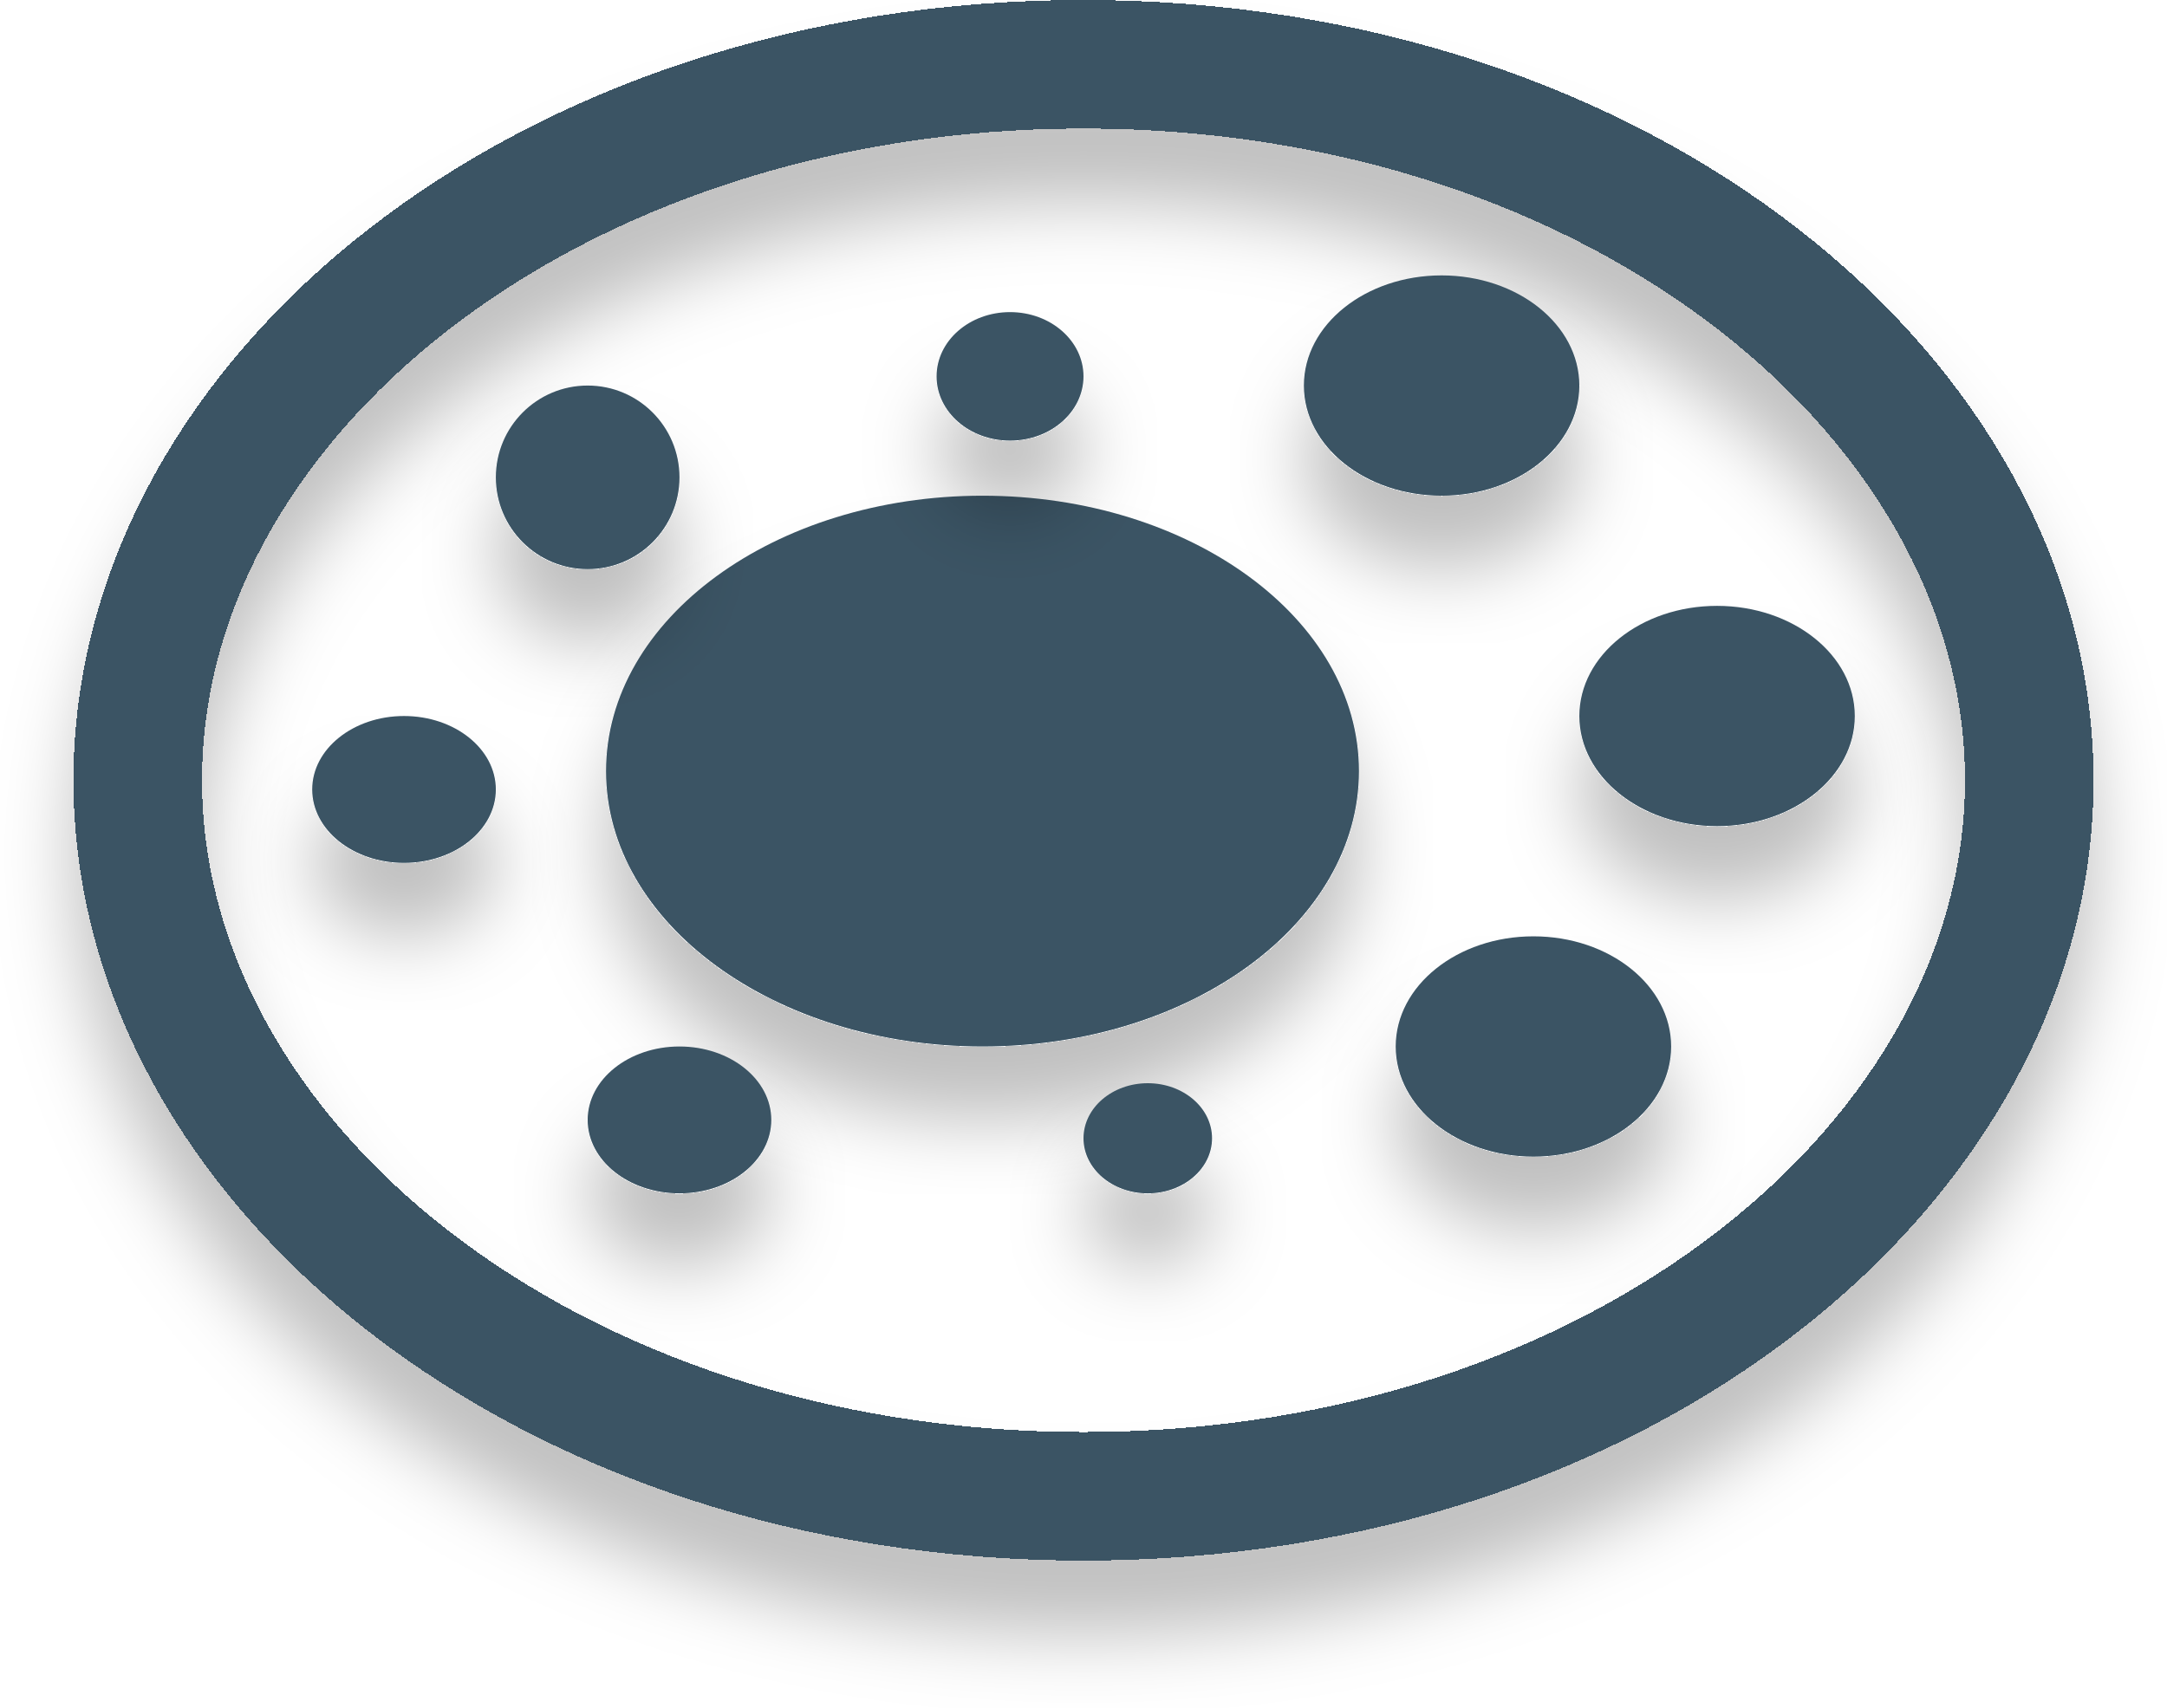
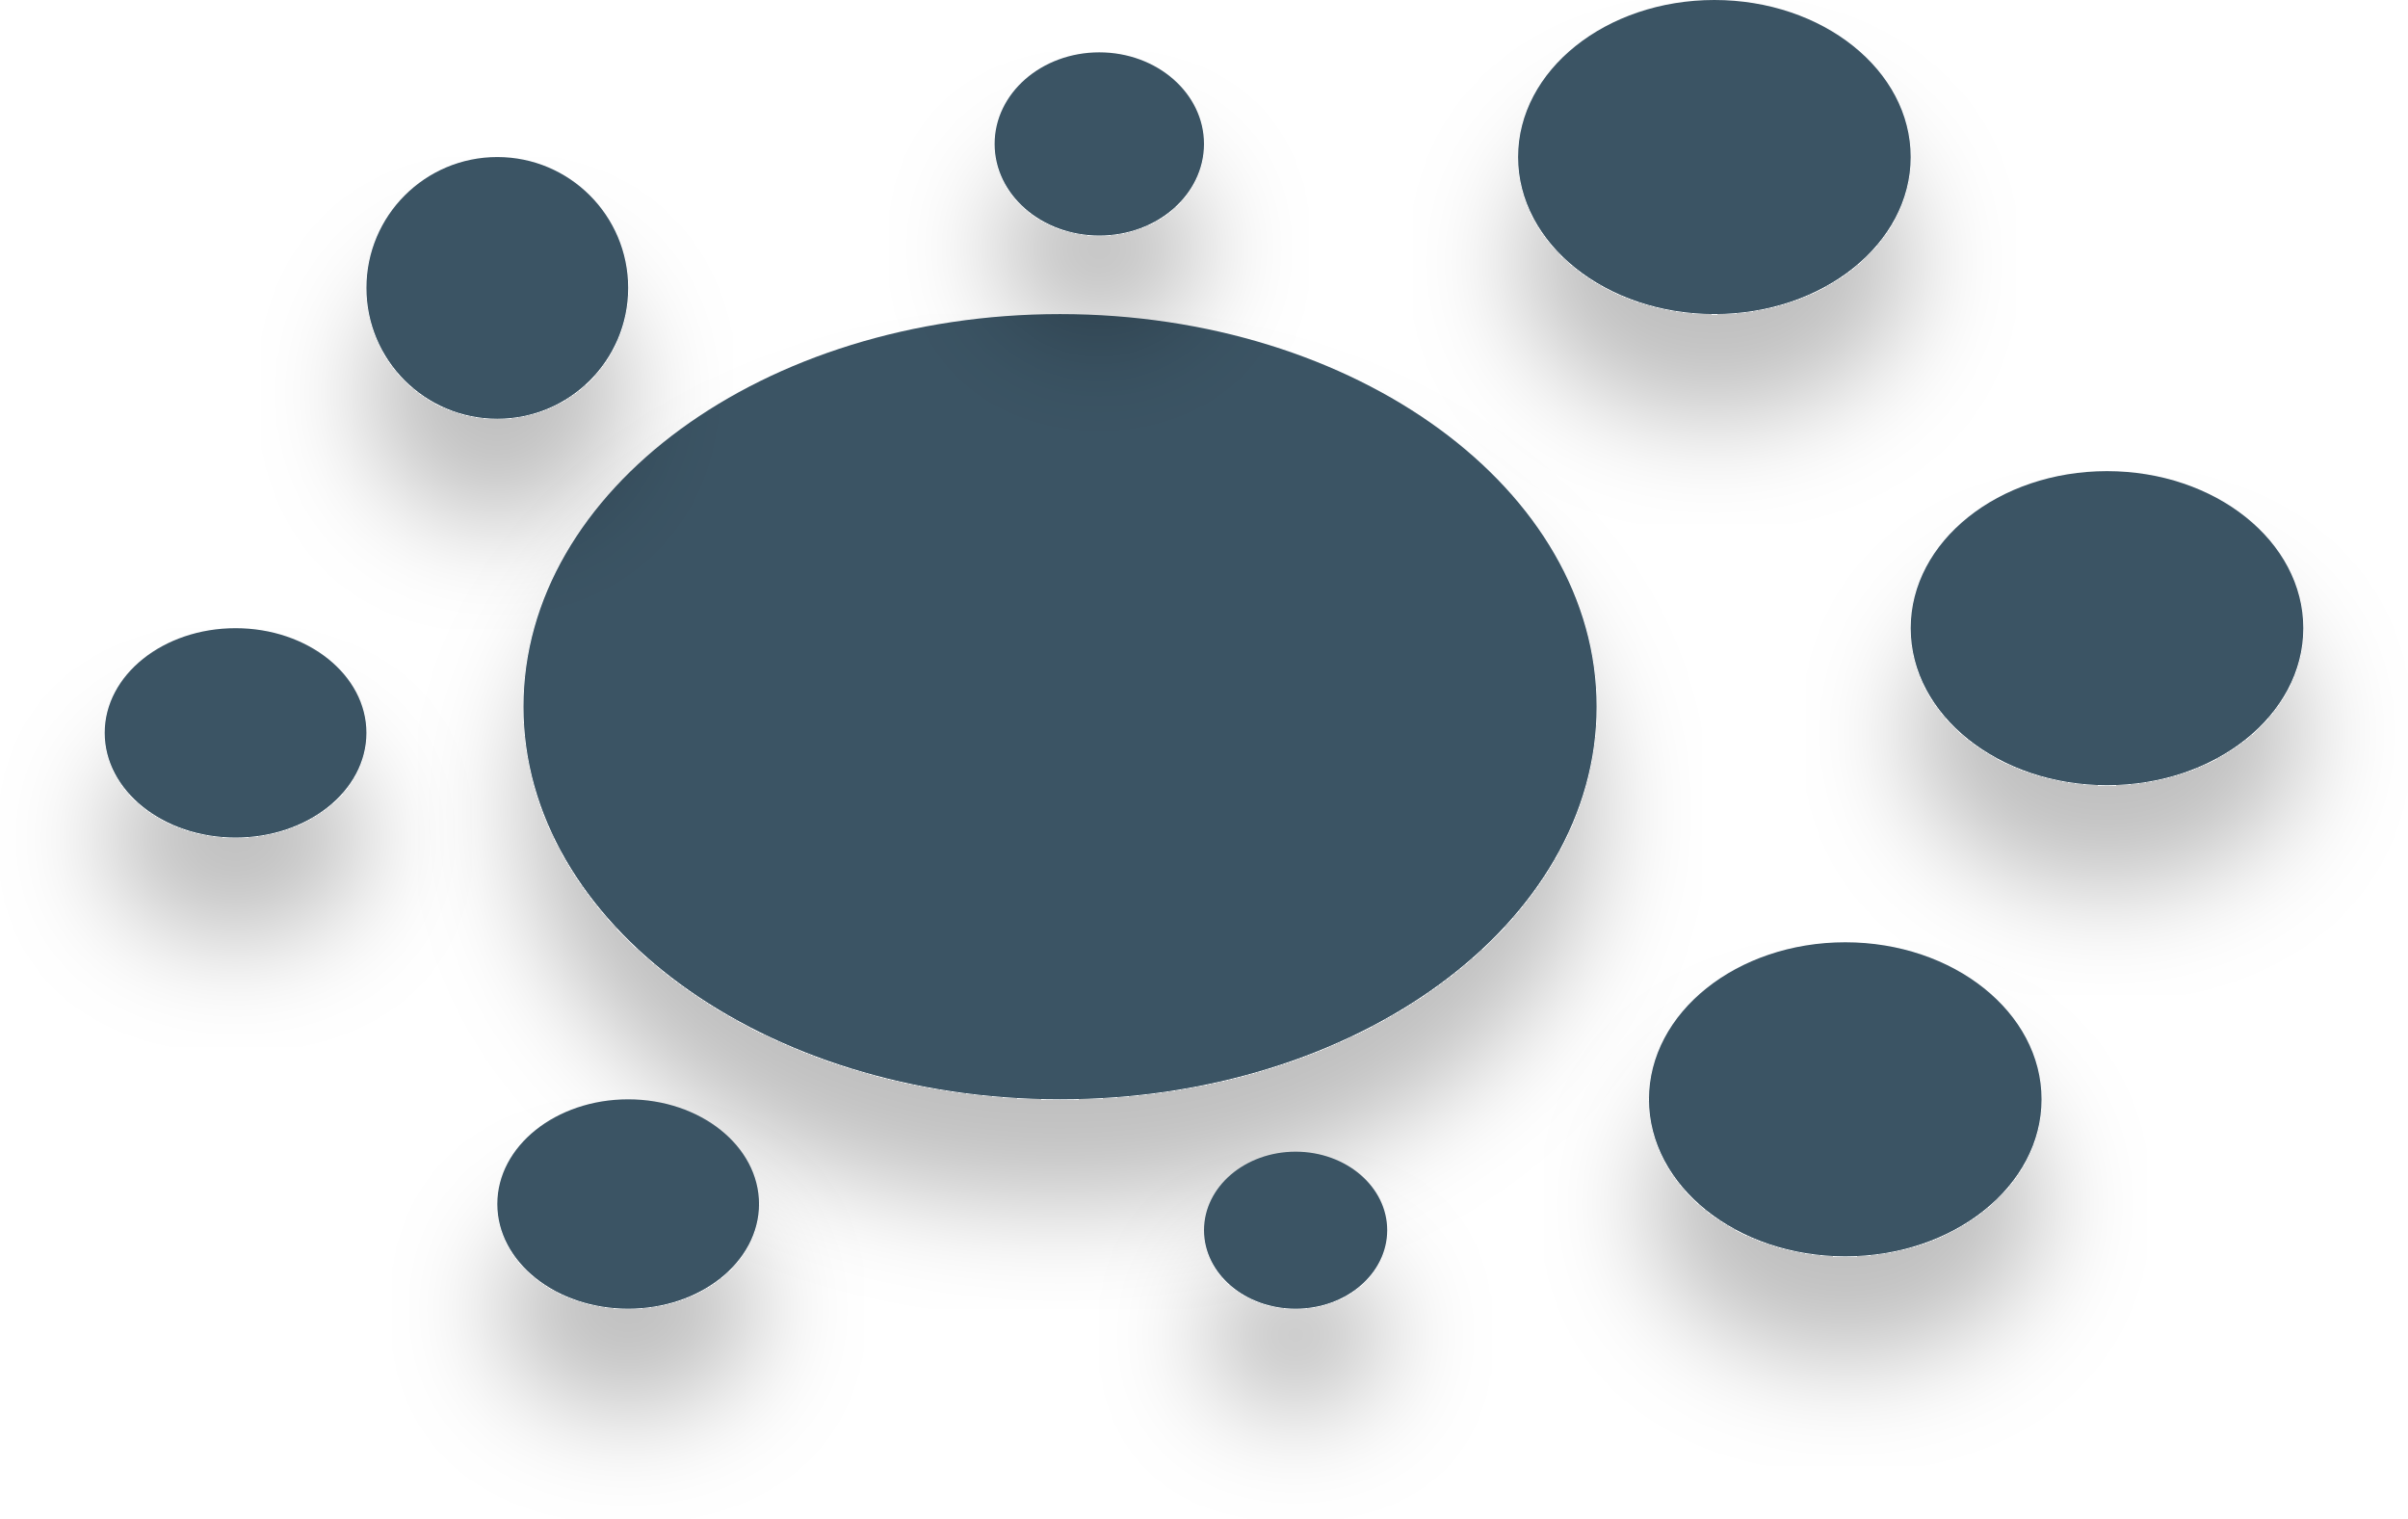
- <svg xmlns="http://www.w3.org/2000/svg" width="118" height="93" viewBox="0 0 118 93" fill="none">
-   <g filter="url(#filter0_d_14_349)">
-     <path d="M110.5 42.5C110.5 63.253 88.335 81.5 59 81.5C29.665 81.5 7.5 63.253 7.5 42.5C7.5 21.747 29.665 3.5 59 3.5C88.335 3.5 110.5 21.747 110.5 42.5Z" stroke="#3B5464" stroke-width="7" shape-rendering="crispEdges" />
+ <svg xmlns="http://www.w3.org/2000/svg" width="92" height="58" viewBox="0 0 92 58" fill="none">
+   <g filter="url(#filter0_d_38_174)">
+     <ellipse cx="40.5" cy="27" rx="20.5" ry="15" fill="#3B5464" />
  </g>
-   <g filter="url(#filter1_d_14_349)">
-     <ellipse cx="53.5" cy="42" rx="20.5" ry="15" fill="#3B5464" />
+   <g filter="url(#filter1_d_38_174)">
+     <ellipse cx="65.5" cy="6" rx="7.5" ry="6" fill="#3B5464" />
  </g>
-   <g filter="url(#filter2_d_14_349)">
-     <ellipse cx="78.5" cy="21" rx="7.5" ry="6" fill="#3B5464" />
+   <g filter="url(#filter2_d_38_174)">
+     <ellipse cx="80.5" cy="24" rx="7.5" ry="6" fill="#3B5464" />
  </g>
-   <g filter="url(#filter3_d_14_349)">
-     <ellipse cx="93.5" cy="39" rx="7.5" ry="6" fill="#3B5464" />
+   <g filter="url(#filter3_d_38_174)">
+     <ellipse cx="70.5" cy="42" rx="7.5" ry="6" fill="#3B5464" />
  </g>
-   <g filter="url(#filter4_d_14_349)">
-     <ellipse cx="83.5" cy="57" rx="7.5" ry="6" fill="#3B5464" />
+   <g filter="url(#filter4_d_38_174)">
+     <ellipse cx="49.5" cy="47" rx="3.5" ry="3" fill="#3B5464" />
  </g>
-   <g filter="url(#filter5_d_14_349)">
-     <ellipse cx="62.5" cy="62" rx="3.5" ry="3" fill="#3B5464" />
+   <g filter="url(#filter5_d_38_174)">
+     <ellipse cx="42" cy="5.5" rx="4" ry="3.5" fill="#3B5464" />
  </g>
-   <g filter="url(#filter6_d_14_349)">
-     <ellipse cx="55" cy="20.5" rx="4" ry="3.5" fill="#3B5464" />
+   <g filter="url(#filter6_d_38_174)">
+     <ellipse cx="9" cy="28" rx="5" ry="4" fill="#3B5464" />
  </g>
-   <g filter="url(#filter7_d_14_349)">
-     <ellipse cx="22" cy="43" rx="5" ry="4" fill="#3B5464" />
+   <g filter="url(#filter7_d_38_174)">
+     <ellipse cx="24" cy="46" rx="5" ry="4" fill="#3B5464" />
  </g>
-   <g filter="url(#filter8_d_14_349)">
-     <ellipse cx="37" cy="61" rx="5" ry="4" fill="#3B5464" />
-   </g>
-   <g filter="url(#filter9_d_14_349)">
-     <circle cx="32" cy="26" r="5" fill="#3B5464" />
+   <g filter="url(#filter8_d_38_174)">
+     <circle cx="19" cy="11" r="5" fill="#3B5464" />
  </g>
  <defs>
-     <filter id="filter0_d_14_349" x="0" y="0" width="118" height="93" filterUnits="userSpaceOnUse" color-interpolation-filters="sRGB">
+     <filter id="filter0_d_38_174" x="16" y="12" width="49" height="38" filterUnits="userSpaceOnUse" color-interpolation-filters="sRGB">
      <feFlood flood-opacity="0" result="BackgroundImageFix" />
      <feColorMatrix in="SourceAlpha" type="matrix" values="0 0 0 0 0 0 0 0 0 0 0 0 0 0 0 0 0 0 127 0" result="hardAlpha" />
      <feOffset dy="4" />
      <feGaussianBlur stdDeviation="2" />
      <feComposite in2="hardAlpha" operator="out" />
      <feColorMatrix type="matrix" values="0 0 0 0 0 0 0 0 0 0 0 0 0 0 0 0 0 0 0.25 0" />
-       <feBlend mode="normal" in2="BackgroundImageFix" result="effect1_dropShadow_14_349" />
-       <feBlend mode="normal" in="SourceGraphic" in2="effect1_dropShadow_14_349" result="shape" />
+       <feBlend mode="normal" in2="BackgroundImageFix" result="effect1_dropShadow_38_174" />
+       <feBlend mode="normal" in="SourceGraphic" in2="effect1_dropShadow_38_174" result="shape" />
    </filter>
-     <filter id="filter1_d_14_349" x="29" y="27" width="49" height="38" filterUnits="userSpaceOnUse" color-interpolation-filters="sRGB">
+     <filter id="filter1_d_38_174" x="54" y="0" width="23" height="20" filterUnits="userSpaceOnUse" color-interpolation-filters="sRGB">
      <feFlood flood-opacity="0" result="BackgroundImageFix" />
      <feColorMatrix in="SourceAlpha" type="matrix" values="0 0 0 0 0 0 0 0 0 0 0 0 0 0 0 0 0 0 127 0" result="hardAlpha" />
      <feOffset dy="4" />
      <feGaussianBlur stdDeviation="2" />
      <feComposite in2="hardAlpha" operator="out" />
      <feColorMatrix type="matrix" values="0 0 0 0 0 0 0 0 0 0 0 0 0 0 0 0 0 0 0.25 0" />
-       <feBlend mode="normal" in2="BackgroundImageFix" result="effect1_dropShadow_14_349" />
-       <feBlend mode="normal" in="SourceGraphic" in2="effect1_dropShadow_14_349" result="shape" />
+       <feBlend mode="normal" in2="BackgroundImageFix" result="effect1_dropShadow_38_174" />
+       <feBlend mode="normal" in="SourceGraphic" in2="effect1_dropShadow_38_174" result="shape" />
    </filter>
-     <filter id="filter2_d_14_349" x="67" y="15" width="23" height="20" filterUnits="userSpaceOnUse" color-interpolation-filters="sRGB">
+     <filter id="filter2_d_38_174" x="69" y="18" width="23" height="20" filterUnits="userSpaceOnUse" color-interpolation-filters="sRGB">
      <feFlood flood-opacity="0" result="BackgroundImageFix" />
      <feColorMatrix in="SourceAlpha" type="matrix" values="0 0 0 0 0 0 0 0 0 0 0 0 0 0 0 0 0 0 127 0" result="hardAlpha" />
      <feOffset dy="4" />
      <feGaussianBlur stdDeviation="2" />
      <feComposite in2="hardAlpha" operator="out" />
      <feColorMatrix type="matrix" values="0 0 0 0 0 0 0 0 0 0 0 0 0 0 0 0 0 0 0.25 0" />
-       <feBlend mode="normal" in2="BackgroundImageFix" result="effect1_dropShadow_14_349" />
-       <feBlend mode="normal" in="SourceGraphic" in2="effect1_dropShadow_14_349" result="shape" />
+       <feBlend mode="normal" in2="BackgroundImageFix" result="effect1_dropShadow_38_174" />
+       <feBlend mode="normal" in="SourceGraphic" in2="effect1_dropShadow_38_174" result="shape" />
    </filter>
-     <filter id="filter3_d_14_349" x="82" y="33" width="23" height="20" filterUnits="userSpaceOnUse" color-interpolation-filters="sRGB">
+     <filter id="filter3_d_38_174" x="59" y="36" width="23" height="20" filterUnits="userSpaceOnUse" color-interpolation-filters="sRGB">
      <feFlood flood-opacity="0" result="BackgroundImageFix" />
      <feColorMatrix in="SourceAlpha" type="matrix" values="0 0 0 0 0 0 0 0 0 0 0 0 0 0 0 0 0 0 127 0" result="hardAlpha" />
      <feOffset dy="4" />
      <feGaussianBlur stdDeviation="2" />
      <feComposite in2="hardAlpha" operator="out" />
      <feColorMatrix type="matrix" values="0 0 0 0 0 0 0 0 0 0 0 0 0 0 0 0 0 0 0.25 0" />
-       <feBlend mode="normal" in2="BackgroundImageFix" result="effect1_dropShadow_14_349" />
-       <feBlend mode="normal" in="SourceGraphic" in2="effect1_dropShadow_14_349" result="shape" />
+       <feBlend mode="normal" in2="BackgroundImageFix" result="effect1_dropShadow_38_174" />
+       <feBlend mode="normal" in="SourceGraphic" in2="effect1_dropShadow_38_174" result="shape" />
    </filter>
-     <filter id="filter4_d_14_349" x="72" y="51" width="23" height="20" filterUnits="userSpaceOnUse" color-interpolation-filters="sRGB">
+     <filter id="filter4_d_38_174" x="42" y="44" width="15" height="14" filterUnits="userSpaceOnUse" color-interpolation-filters="sRGB">
      <feFlood flood-opacity="0" result="BackgroundImageFix" />
      <feColorMatrix in="SourceAlpha" type="matrix" values="0 0 0 0 0 0 0 0 0 0 0 0 0 0 0 0 0 0 127 0" result="hardAlpha" />
      <feOffset dy="4" />
      <feGaussianBlur stdDeviation="2" />
      <feComposite in2="hardAlpha" operator="out" />
      <feColorMatrix type="matrix" values="0 0 0 0 0 0 0 0 0 0 0 0 0 0 0 0 0 0 0.25 0" />
-       <feBlend mode="normal" in2="BackgroundImageFix" result="effect1_dropShadow_14_349" />
-       <feBlend mode="normal" in="SourceGraphic" in2="effect1_dropShadow_14_349" result="shape" />
+       <feBlend mode="normal" in2="BackgroundImageFix" result="effect1_dropShadow_38_174" />
+       <feBlend mode="normal" in="SourceGraphic" in2="effect1_dropShadow_38_174" result="shape" />
    </filter>
-     <filter id="filter5_d_14_349" x="55" y="59" width="15" height="14" filterUnits="userSpaceOnUse" color-interpolation-filters="sRGB">
+     <filter id="filter5_d_38_174" x="34" y="2" width="16" height="15" filterUnits="userSpaceOnUse" color-interpolation-filters="sRGB">
      <feFlood flood-opacity="0" result="BackgroundImageFix" />
      <feColorMatrix in="SourceAlpha" type="matrix" values="0 0 0 0 0 0 0 0 0 0 0 0 0 0 0 0 0 0 127 0" result="hardAlpha" />
      <feOffset dy="4" />
      <feGaussianBlur stdDeviation="2" />
      <feComposite in2="hardAlpha" operator="out" />
      <feColorMatrix type="matrix" values="0 0 0 0 0 0 0 0 0 0 0 0 0 0 0 0 0 0 0.25 0" />
-       <feBlend mode="normal" in2="BackgroundImageFix" result="effect1_dropShadow_14_349" />
-       <feBlend mode="normal" in="SourceGraphic" in2="effect1_dropShadow_14_349" result="shape" />
+       <feBlend mode="normal" in2="BackgroundImageFix" result="effect1_dropShadow_38_174" />
+       <feBlend mode="normal" in="SourceGraphic" in2="effect1_dropShadow_38_174" result="shape" />
    </filter>
-     <filter id="filter6_d_14_349" x="47" y="17" width="16" height="15" filterUnits="userSpaceOnUse" color-interpolation-filters="sRGB">
+     <filter id="filter6_d_38_174" x="0" y="24" width="18" height="16" filterUnits="userSpaceOnUse" color-interpolation-filters="sRGB">
      <feFlood flood-opacity="0" result="BackgroundImageFix" />
      <feColorMatrix in="SourceAlpha" type="matrix" values="0 0 0 0 0 0 0 0 0 0 0 0 0 0 0 0 0 0 127 0" result="hardAlpha" />
      <feOffset dy="4" />
      <feGaussianBlur stdDeviation="2" />
      <feComposite in2="hardAlpha" operator="out" />
      <feColorMatrix type="matrix" values="0 0 0 0 0 0 0 0 0 0 0 0 0 0 0 0 0 0 0.25 0" />
-       <feBlend mode="normal" in2="BackgroundImageFix" result="effect1_dropShadow_14_349" />
-       <feBlend mode="normal" in="SourceGraphic" in2="effect1_dropShadow_14_349" result="shape" />
+       <feBlend mode="normal" in2="BackgroundImageFix" result="effect1_dropShadow_38_174" />
+       <feBlend mode="normal" in="SourceGraphic" in2="effect1_dropShadow_38_174" result="shape" />
    </filter>
-     <filter id="filter7_d_14_349" x="13" y="39" width="18" height="16" filterUnits="userSpaceOnUse" color-interpolation-filters="sRGB">
+     <filter id="filter7_d_38_174" x="15" y="42" width="18" height="16" filterUnits="userSpaceOnUse" color-interpolation-filters="sRGB">
      <feFlood flood-opacity="0" result="BackgroundImageFix" />
      <feColorMatrix in="SourceAlpha" type="matrix" values="0 0 0 0 0 0 0 0 0 0 0 0 0 0 0 0 0 0 127 0" result="hardAlpha" />
      <feOffset dy="4" />
      <feGaussianBlur stdDeviation="2" />
      <feComposite in2="hardAlpha" operator="out" />
      <feColorMatrix type="matrix" values="0 0 0 0 0 0 0 0 0 0 0 0 0 0 0 0 0 0 0.25 0" />
-       <feBlend mode="normal" in2="BackgroundImageFix" result="effect1_dropShadow_14_349" />
-       <feBlend mode="normal" in="SourceGraphic" in2="effect1_dropShadow_14_349" result="shape" />
+       <feBlend mode="normal" in2="BackgroundImageFix" result="effect1_dropShadow_38_174" />
+       <feBlend mode="normal" in="SourceGraphic" in2="effect1_dropShadow_38_174" result="shape" />
    </filter>
-     <filter id="filter8_d_14_349" x="28" y="57" width="18" height="16" filterUnits="userSpaceOnUse" color-interpolation-filters="sRGB">
+     <filter id="filter8_d_38_174" x="10" y="6" width="18" height="18" filterUnits="userSpaceOnUse" color-interpolation-filters="sRGB">
      <feFlood flood-opacity="0" result="BackgroundImageFix" />
      <feColorMatrix in="SourceAlpha" type="matrix" values="0 0 0 0 0 0 0 0 0 0 0 0 0 0 0 0 0 0 127 0" result="hardAlpha" />
      <feOffset dy="4" />
      <feGaussianBlur stdDeviation="2" />
      <feComposite in2="hardAlpha" operator="out" />
      <feColorMatrix type="matrix" values="0 0 0 0 0 0 0 0 0 0 0 0 0 0 0 0 0 0 0.25 0" />
-       <feBlend mode="normal" in2="BackgroundImageFix" result="effect1_dropShadow_14_349" />
-       <feBlend mode="normal" in="SourceGraphic" in2="effect1_dropShadow_14_349" result="shape" />
-     </filter>
-     <filter id="filter9_d_14_349" x="23" y="21" width="18" height="18" filterUnits="userSpaceOnUse" color-interpolation-filters="sRGB">
-       <feFlood flood-opacity="0" result="BackgroundImageFix" />
-       <feColorMatrix in="SourceAlpha" type="matrix" values="0 0 0 0 0 0 0 0 0 0 0 0 0 0 0 0 0 0 127 0" result="hardAlpha" />
-       <feOffset dy="4" />
-       <feGaussianBlur stdDeviation="2" />
-       <feComposite in2="hardAlpha" operator="out" />
-       <feColorMatrix type="matrix" values="0 0 0 0 0 0 0 0 0 0 0 0 0 0 0 0 0 0 0.25 0" />
-       <feBlend mode="normal" in2="BackgroundImageFix" result="effect1_dropShadow_14_349" />
-       <feBlend mode="normal" in="SourceGraphic" in2="effect1_dropShadow_14_349" result="shape" />
+       <feBlend mode="normal" in2="BackgroundImageFix" result="effect1_dropShadow_38_174" />
+       <feBlend mode="normal" in="SourceGraphic" in2="effect1_dropShadow_38_174" result="shape" />
    </filter>
  </defs>
</svg>
